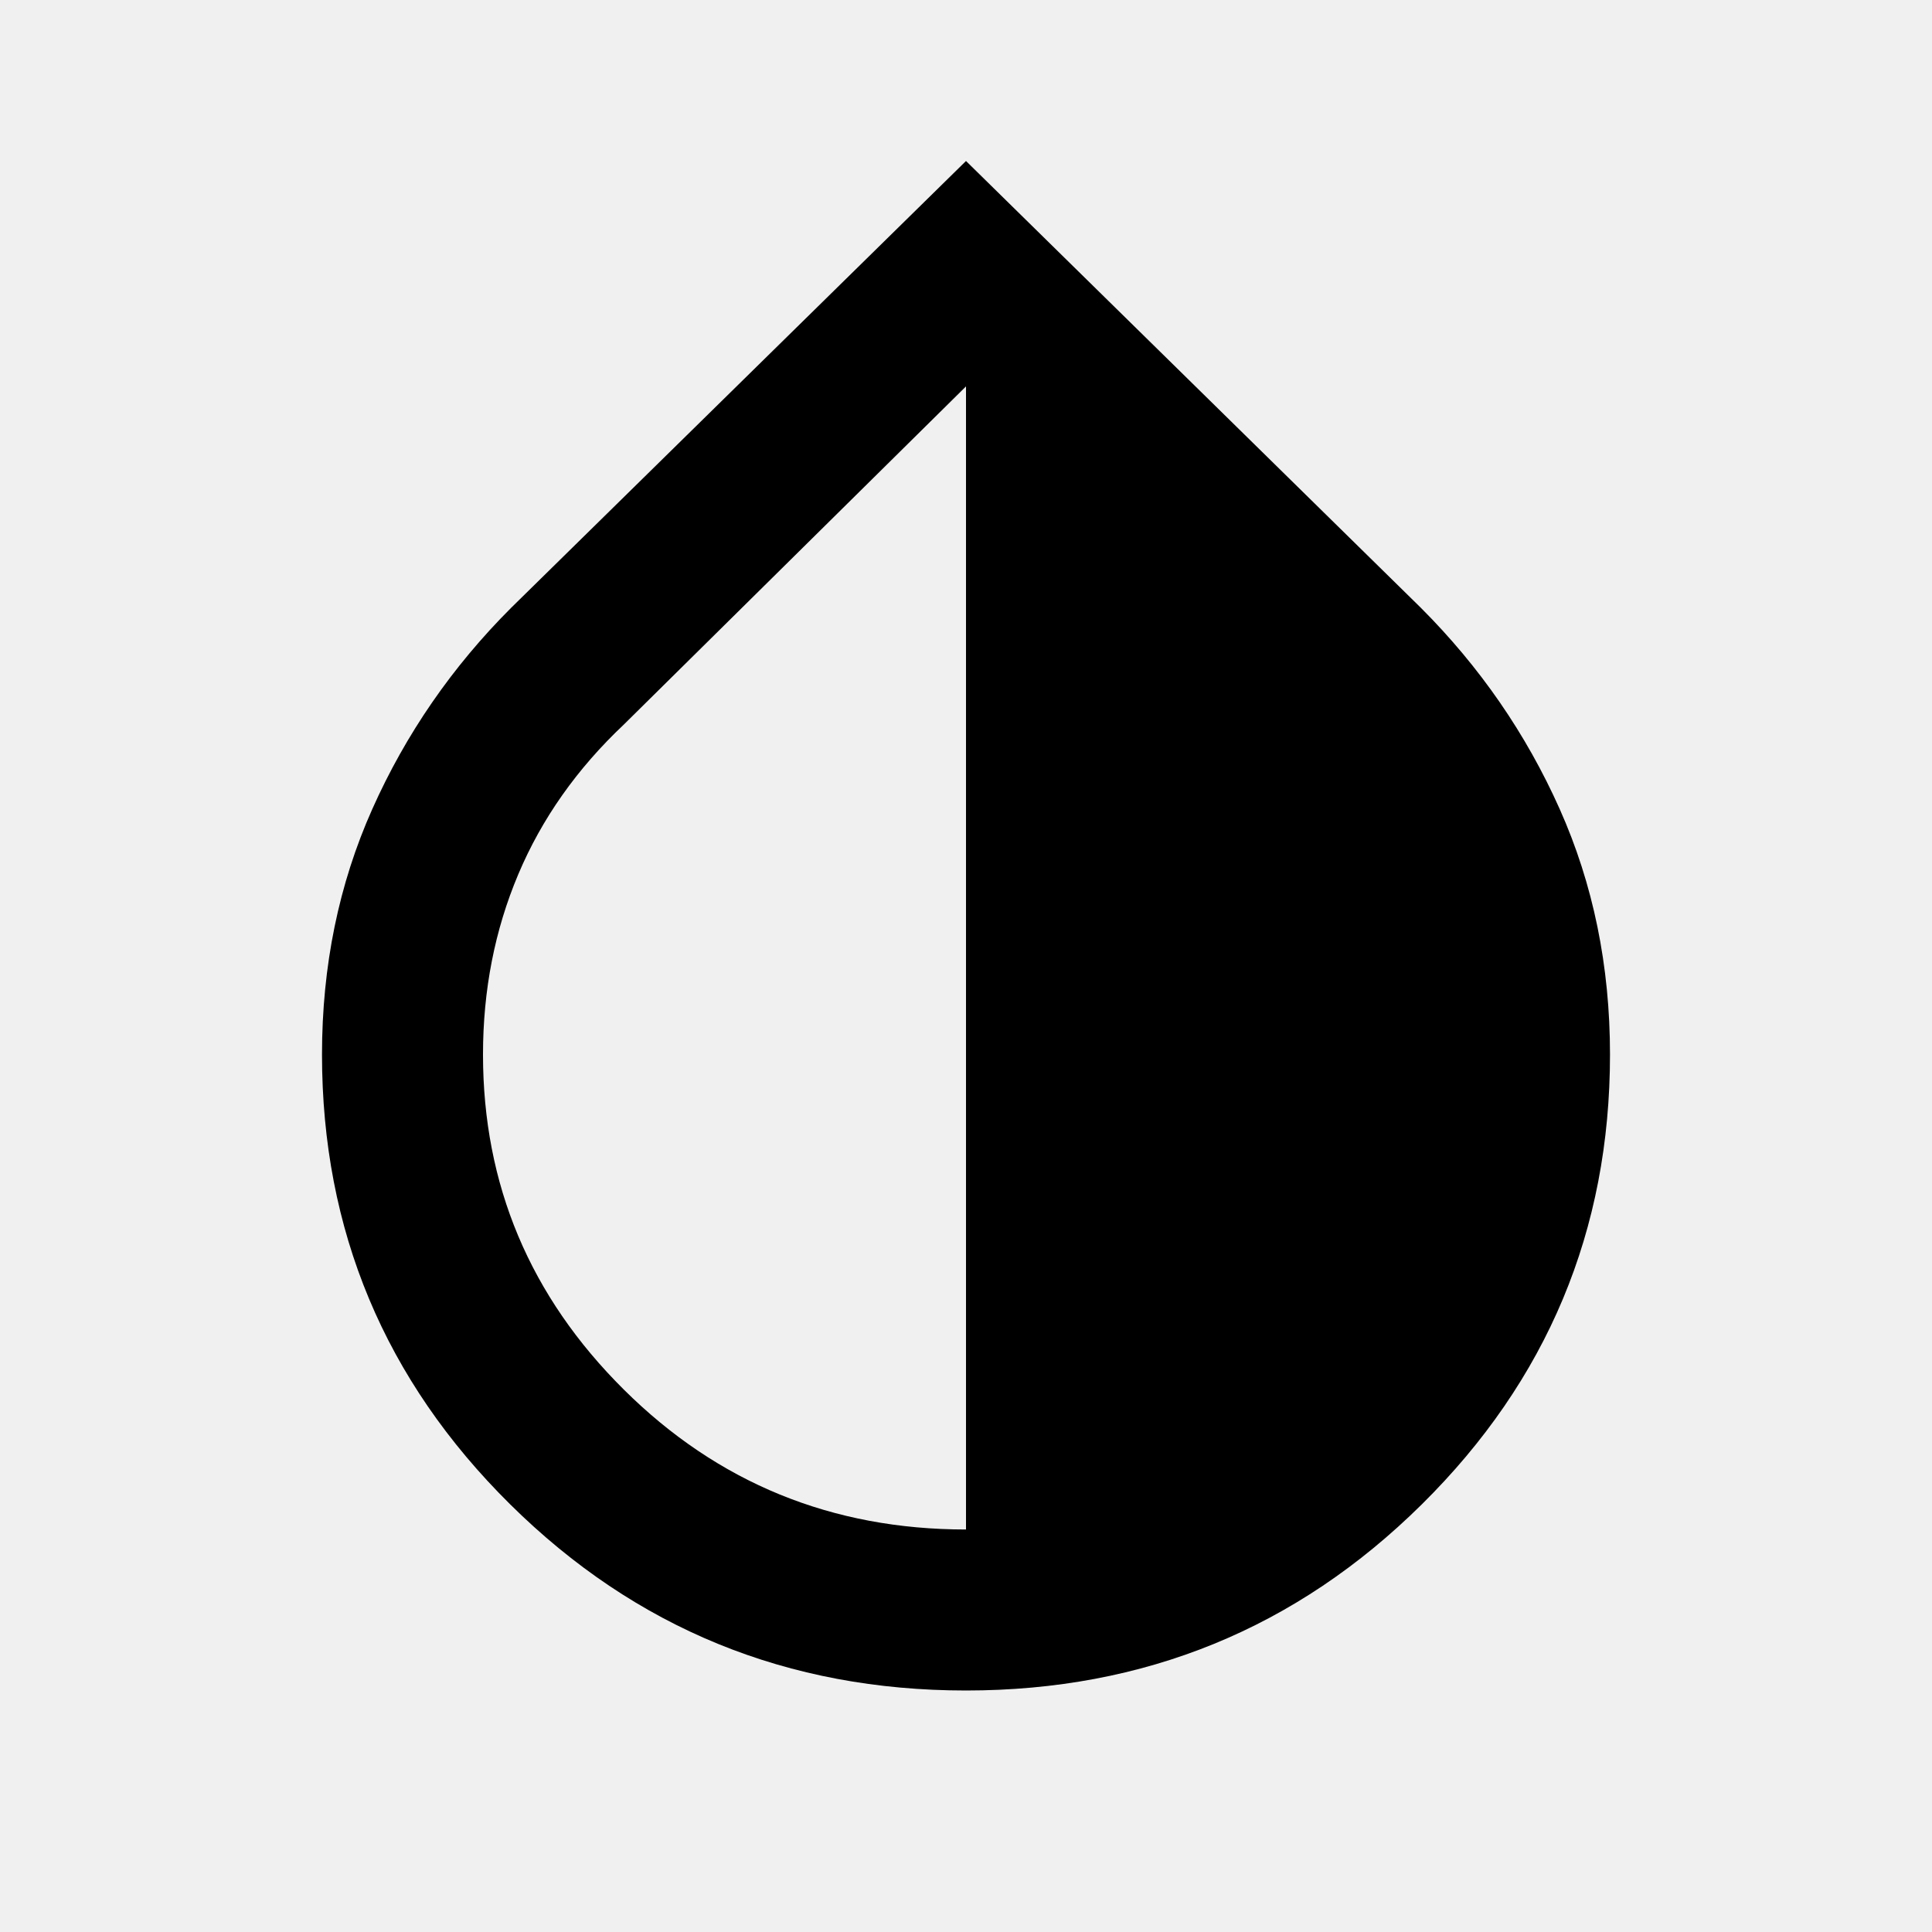
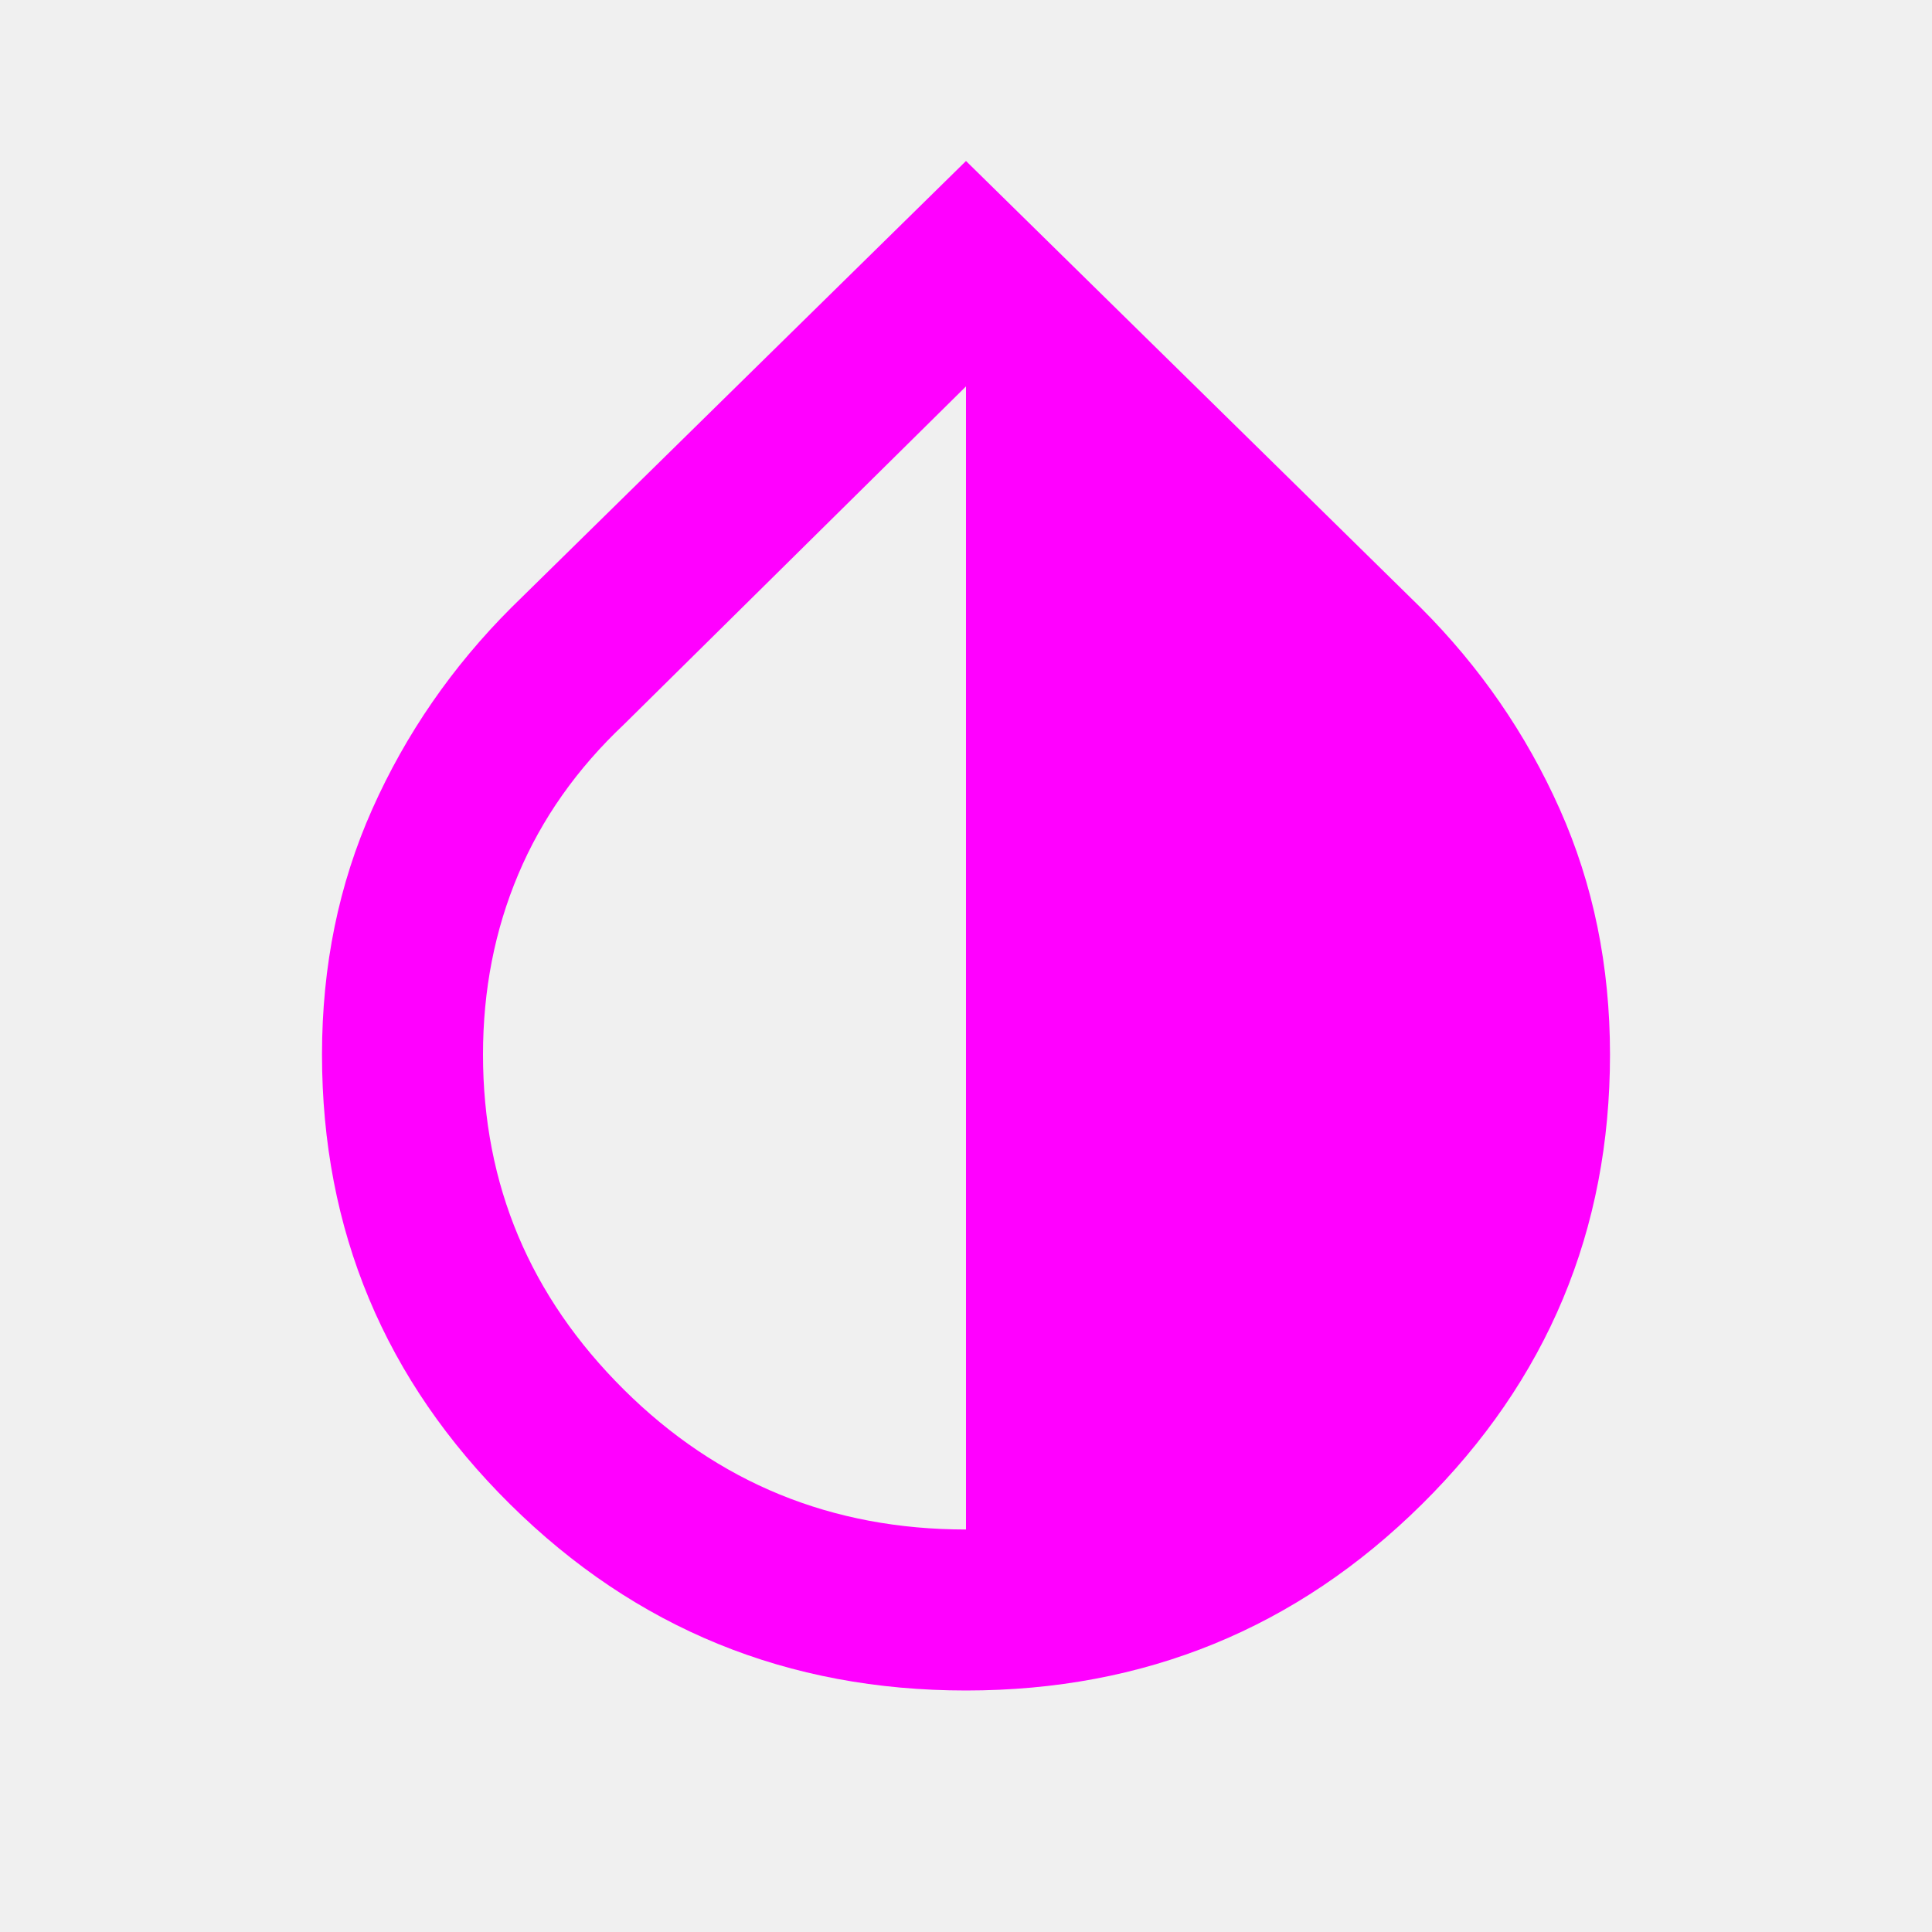
<svg xmlns="http://www.w3.org/2000/svg" viewBox="0 -960 960 960">
-   <style>@media(prefers-color-scheme:dark){path{fill:#fff;}}</style>
-   <path fill="#000" d="M480-120q-133 0-226.5-92.5T160-436q0-66 25-122t69-100l226-222 226 222q44 44 69 100t25 122q0 131-93.5 223.5T480-120Zm0-80v-568L310-600q-35 33-52.5 74.5T240-436q0 97 70 166.5T480-200Z" />
+   <path fill="#f0f" d="M480-120q-133 0-226.5-92.5T160-436q0-66 25-122t69-100l226-222 226 222q44 44 69 100t25 122q0 131-93.5 223.5T480-120Zm0-80v-568L310-600q-35 33-52.5 74.5T240-436q0 97 70 166.5T480-200Z" />
</svg>
